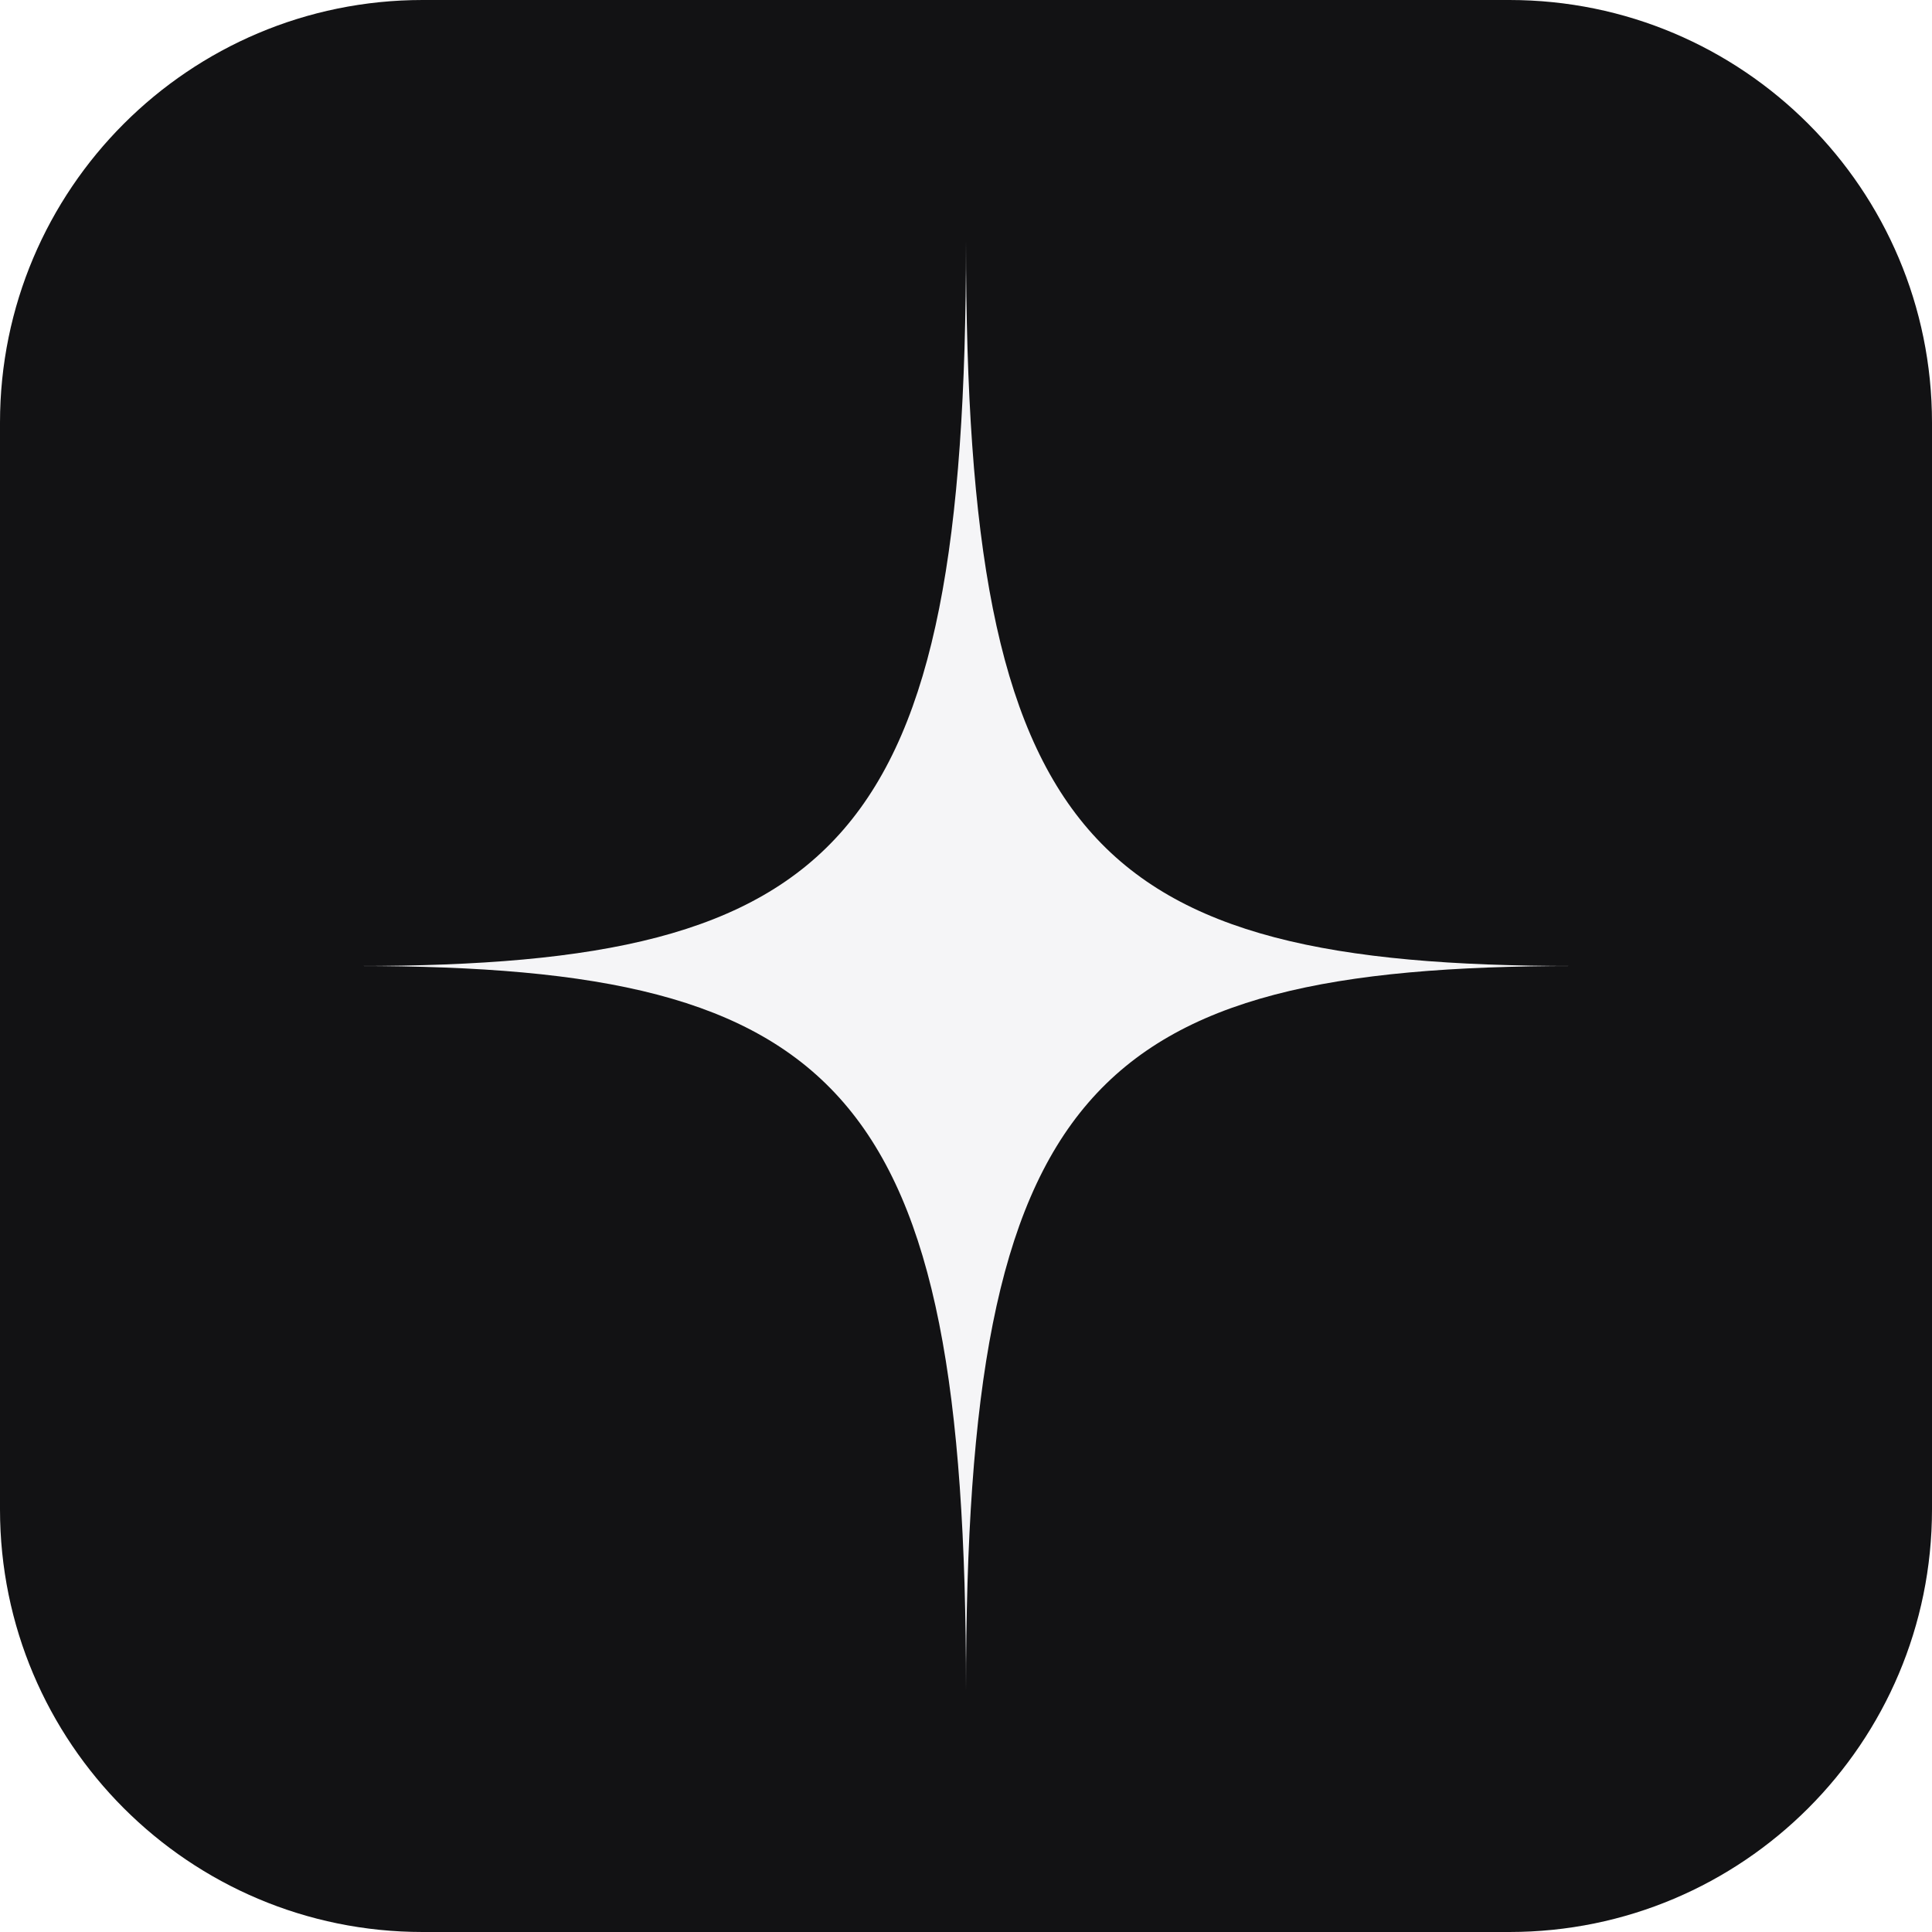
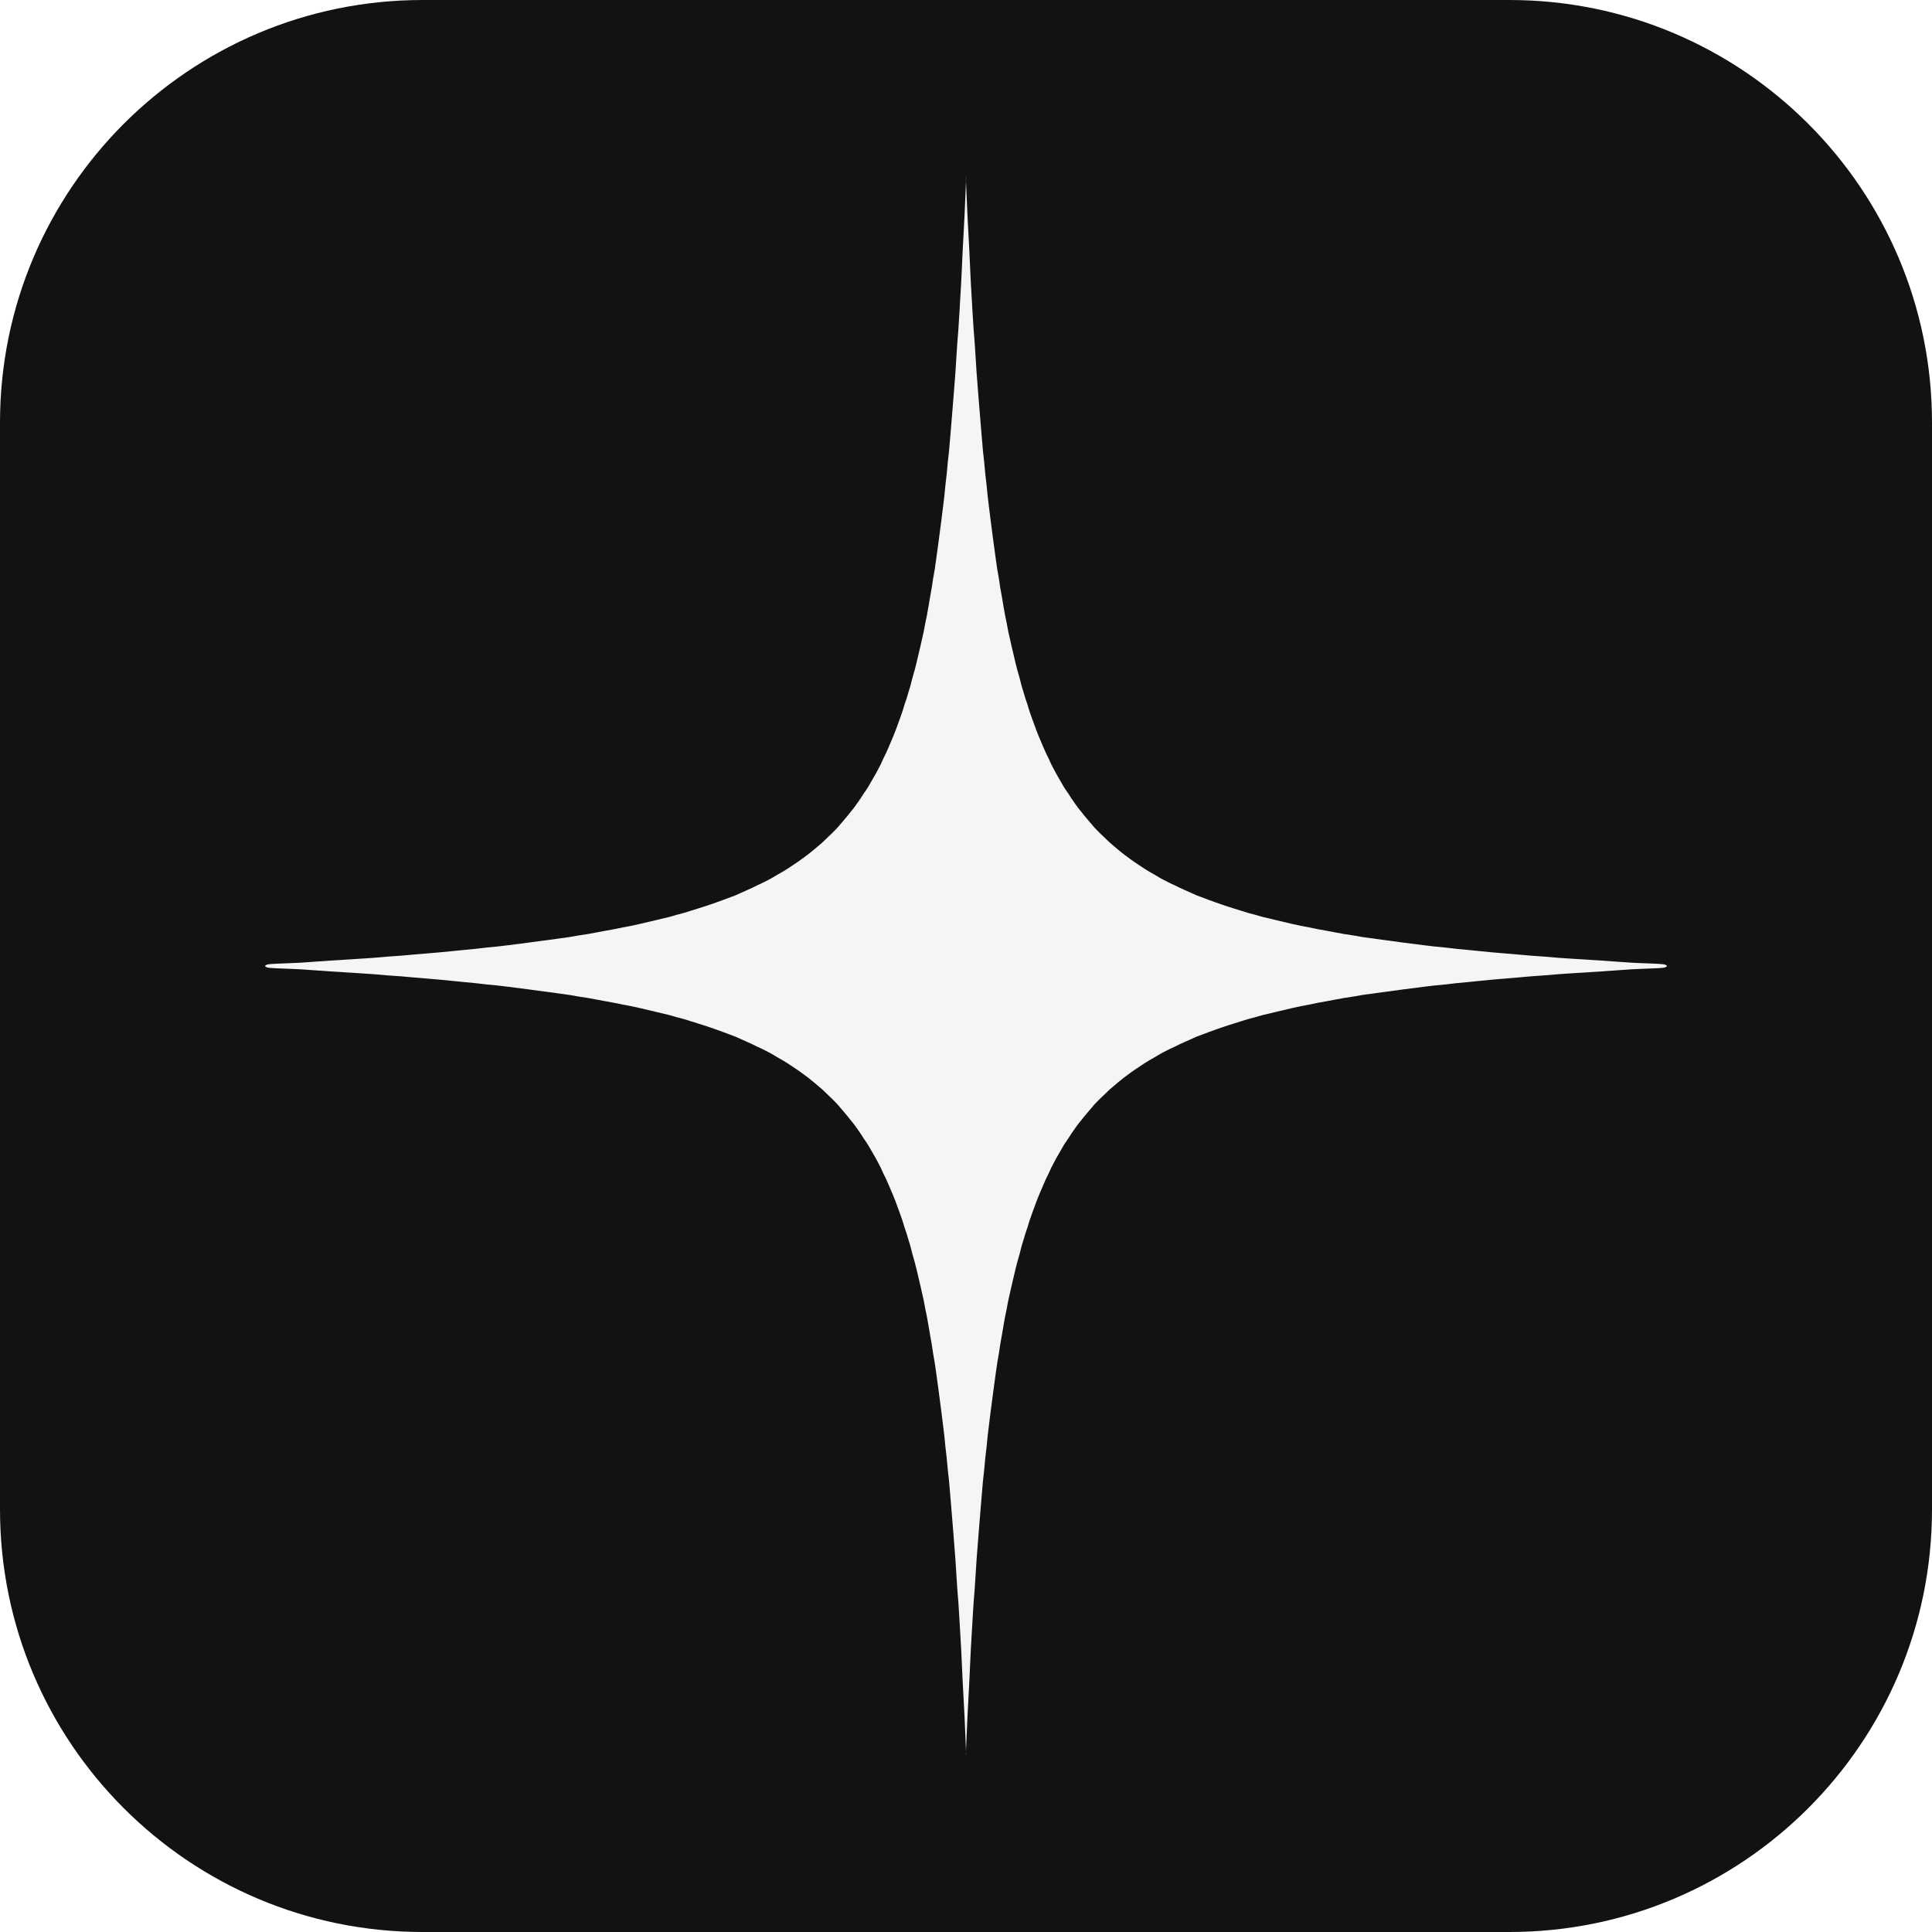
<svg xmlns="http://www.w3.org/2000/svg" viewBox="0 0 64 64">
  <rect width="64" height="64" rx="14" fill="#121214" />
-   <path fill="#f5f5f7" d="M32 8C32 27.92 36.08 32 52.16 32C36.08 32 32 36.08 32 56C32 36.08 27.92 32 11.84 32C27.92 32 32 27.92 32 8Z" />
+   <path fill="#f5f5f7" d="M32 6C32.01 6.2 32.03 6.79 32.05 7.17C32.07 7.56 32.09 7.93 32.11 8.3C32.13 8.66 32.14 9.02 32.16 9.37C32.18 9.72 32.2 10.07 32.22 10.4C32.24 10.74 32.26 11.06 32.29 11.39C32.31 11.71 32.33 12.02 32.35 12.33C32.37 12.64 32.4 12.94 32.42 13.23C32.44 13.52 32.47 13.81 32.49 14.09C32.51 14.37 32.54 14.65 32.56 14.92C32.59 15.19 32.62 15.45 32.64 15.71C32.67 15.96 32.7 16.22 32.72 16.46C32.75 16.71 32.78 16.95 32.81 17.19C32.84 17.42 32.87 17.65 32.9 17.88C32.93 18.1 32.96 18.32 32.99 18.54C33.02 18.76 33.05 18.97 33.09 19.17C33.12 19.38 33.15 19.58 33.19 19.78C33.22 19.98 33.26 20.17 33.29 20.36C33.33 20.55 33.37 20.74 33.4 20.92C33.44 21.1 33.48 21.27 33.52 21.45C33.56 21.62 33.6 21.79 33.64 21.96C33.68 22.12 33.72 22.28 33.77 22.44C33.81 22.6 33.85 22.76 33.9 22.91C33.94 23.06 33.99 23.21 34.04 23.35C34.08 23.5 34.13 23.64 34.18 23.78C34.23 23.92 34.28 24.06 34.33 24.19C34.38 24.32 34.43 24.45 34.49 24.58C34.54 24.71 34.6 24.83 34.65 24.95C34.71 25.07 34.77 25.19 34.82 25.31C34.88 25.43 34.94 25.54 35 25.65C35.06 25.76 35.13 25.87 35.19 25.98C35.25 26.09 35.32 26.19 35.39 26.29C35.45 26.39 35.52 26.49 35.59 26.59C35.66 26.69 35.73 26.79 35.81 26.88C35.88 26.97 35.95 27.06 36.03 27.15C36.11 27.24 36.18 27.33 36.26 27.42C36.34 27.5 36.42 27.59 36.51 27.67C36.59 27.75 36.68 27.83 36.76 27.91C36.85 27.99 36.94 28.06 37.03 28.14C37.12 28.21 37.21 28.29 37.31 28.36C37.4 28.43 37.5 28.5 37.6 28.57C37.7 28.64 37.8 28.7 37.9 28.77C38.01 28.84 38.11 28.9 38.22 28.96C38.33 29.03 38.44 29.09 38.55 29.15C38.67 29.21 38.78 29.27 38.9 29.32C39.02 29.38 39.14 29.44 39.26 29.49C39.39 29.55 39.51 29.6 39.64 29.66C39.77 29.71 39.91 29.76 40.04 29.81C40.18 29.86 40.31 29.91 40.46 29.96C40.6 30.01 40.74 30.05 40.89 30.1C41.04 30.15 41.19 30.19 41.34 30.24C41.49 30.28 41.65 30.32 41.81 30.37C41.97 30.41 42.14 30.45 42.31 30.49C42.48 30.53 42.65 30.57 42.82 30.61C43 30.65 43.18 30.69 43.36 30.72C43.55 30.76 43.74 30.8 43.93 30.83C44.12 30.87 44.32 30.9 44.52 30.94C44.72 30.97 44.92 31 45.13 31.04C45.34 31.07 45.56 31.1 45.78 31.13C46 31.16 46.22 31.19 46.45 31.22C46.68 31.25 46.91 31.28 47.15 31.31C47.39 31.34 47.64 31.37 47.89 31.39C48.14 31.42 48.39 31.45 48.65 31.47C48.92 31.5 49.18 31.52 49.46 31.55C49.73 31.57 50.01 31.6 50.29 31.62C50.58 31.65 50.87 31.67 51.17 31.69C51.47 31.72 51.77 31.74 52.09 31.76C52.4 31.78 52.72 31.8 53.04 31.82C53.37 31.84 53.7 31.87 54.04 31.89C54.38 31.91 54.91 31.92 55.09 31.94C55.26 31.97 55.26 32.03 55.09 32.06C54.91 32.08 54.38 32.09 54.04 32.11C53.7 32.13 53.37 32.16 53.04 32.18C52.72 32.2 52.4 32.22 52.09 32.24C51.77 32.26 51.47 32.28 51.17 32.31C50.87 32.33 50.58 32.35 50.29 32.38C50.01 32.4 49.73 32.43 49.46 32.45C49.18 32.48 48.92 32.5 48.65 32.53C48.39 32.55 48.14 32.58 47.89 32.61C47.64 32.63 47.39 32.66 47.15 32.69C46.91 32.72 46.68 32.75 46.45 32.78C46.22 32.81 46 32.84 45.78 32.87C45.56 32.9 45.34 32.93 45.13 32.96C44.92 33 44.72 33.03 44.52 33.06C44.32 33.1 44.12 33.13 43.93 33.17C43.74 33.2 43.55 33.24 43.36 33.28C43.18 33.31 43 33.35 42.82 33.39C42.65 33.43 42.48 33.47 42.31 33.51C42.14 33.55 41.97 33.59 41.81 33.63C41.65 33.68 41.49 33.72 41.34 33.76C41.19 33.81 41.04 33.85 40.89 33.9C40.74 33.95 40.6 33.99 40.46 34.04C40.31 34.09 40.18 34.14 40.04 34.19C39.91 34.24 39.77 34.29 39.64 34.34C39.51 34.4 39.39 34.45 39.26 34.51C39.14 34.56 39.02 34.62 38.9 34.68C38.78 34.73 38.67 34.79 38.55 34.85C38.44 34.91 38.33 34.97 38.22 35.04C38.11 35.1 38.01 35.16 37.9 35.23C37.8 35.3 37.7 35.36 37.6 35.43C37.5 35.5 37.4 35.57 37.31 35.64C37.21 35.71 37.12 35.79 37.03 35.86C36.94 35.94 36.85 36.01 36.76 36.09C36.68 36.17 36.59 36.25 36.51 36.33C36.42 36.41 36.34 36.5 36.26 36.58C36.18 36.67 36.11 36.76 36.03 36.85C35.95 36.94 35.88 37.03 35.81 37.12C35.73 37.21 35.66 37.31 35.59 37.41C35.52 37.51 35.45 37.61 35.39 37.71C35.32 37.81 35.25 37.91 35.19 38.02C35.13 38.13 35.06 38.24 35 38.35C34.94 38.46 34.88 38.57 34.82 38.69C34.77 38.81 34.71 38.93 34.65 39.05C34.6 39.17 34.54 39.29 34.49 39.42C34.43 39.55 34.38 39.68 34.33 39.81C34.28 39.94 34.23 40.08 34.18 40.22C34.13 40.36 34.08 40.5 34.04 40.65C33.99 40.79 33.94 40.94 33.9 41.09C33.85 41.24 33.81 41.4 33.77 41.56C33.72 41.72 33.68 41.88 33.64 42.04C33.6 42.21 33.56 42.38 33.52 42.55C33.48 42.73 33.44 42.9 33.4 43.08C33.37 43.26 33.33 43.45 33.29 43.64C33.26 43.83 33.22 44.02 33.19 44.22C33.15 44.42 33.12 44.62 33.09 44.83C33.05 45.03 33.02 45.24 32.99 45.46C32.96 45.68 32.93 45.9 32.9 46.12C32.87 46.35 32.84 46.58 32.81 46.81C32.78 47.05 32.75 47.29 32.72 47.54C32.7 47.78 32.67 48.04 32.64 48.29C32.62 48.55 32.59 48.81 32.56 49.08C32.54 49.35 32.51 49.63 32.49 49.91C32.47 50.19 32.44 50.48 32.42 50.77C32.4 51.06 32.37 51.36 32.35 51.67C32.33 51.98 32.31 52.29 32.29 52.61C32.26 52.94 32.24 53.26 32.22 53.6C32.2 53.93 32.18 54.28 32.16 54.63C32.14 54.98 32.13 55.34 32.11 55.7C32.09 56.07 32.07 56.44 32.05 56.83C32.03 57.21 32.01 57.8 32 58C31.99 58.2 32.01 58.2 32 58C31.99 57.8 31.97 57.21 31.95 56.83C31.93 56.44 31.91 56.07 31.89 55.7C31.87 55.34 31.86 54.98 31.84 54.63C31.82 54.28 31.8 53.93 31.78 53.6C31.76 53.26 31.74 52.94 31.71 52.61C31.69 52.29 31.67 51.98 31.65 51.67C31.63 51.36 31.6 51.06 31.58 50.77C31.56 50.48 31.53 50.19 31.51 49.91C31.49 49.63 31.46 49.35 31.44 49.08C31.41 48.81 31.38 48.55 31.36 48.29C31.33 48.04 31.3 47.78 31.28 47.54C31.25 47.29 31.22 47.05 31.19 46.81C31.16 46.58 31.13 46.35 31.1 46.12C31.07 45.9 31.04 45.68 31.01 45.46C30.98 45.24 30.95 45.03 30.91 44.83C30.88 44.62 30.85 44.42 30.81 44.22C30.78 44.02 30.74 43.83 30.71 43.64C30.67 43.45 30.63 43.26 30.6 43.08C30.56 42.9 30.52 42.73 30.48 42.55C30.44 42.38 30.4 42.21 30.36 42.04C30.32 41.88 30.28 41.72 30.23 41.56C30.19 41.4 30.15 41.24 30.1 41.09C30.06 40.94 30.01 40.79 29.96 40.65C29.92 40.5 29.87 40.36 29.82 40.22C29.77 40.08 29.72 39.94 29.67 39.81C29.62 39.68 29.57 39.55 29.51 39.42C29.46 39.29 29.4 39.17 29.35 39.05C29.29 38.93 29.23 38.81 29.18 38.69C29.12 38.57 29.06 38.46 29 38.35C28.94 38.24 28.87 38.13 28.81 38.02C28.75 37.91 28.68 37.81 28.61 37.71C28.55 37.61 28.48 37.51 28.41 37.41C28.34 37.31 28.27 37.21 28.19 37.12C28.12 37.03 28.05 36.94 27.97 36.85C27.89 36.76 27.82 36.67 27.74 36.58C27.66 36.5 27.58 36.41 27.49 36.33C27.41 36.25 27.32 36.17 27.24 36.09C27.15 36.01 27.06 35.94 26.97 35.86C26.88 35.79 26.79 35.71 26.69 35.64C26.6 35.57 26.5 35.5 26.4 35.43C26.3 35.36 26.2 35.3 26.1 35.23C25.99 35.16 25.89 35.1 25.78 35.04C25.67 34.97 25.56 34.91 25.45 34.85C25.33 34.79 25.22 34.73 25.1 34.68C24.98 34.62 24.86 34.56 24.74 34.51C24.61 34.45 24.49 34.4 24.36 34.34C24.23 34.29 24.09 34.24 23.96 34.19C23.82 34.14 23.69 34.09 23.54 34.04C23.4 33.99 23.26 33.95 23.11 33.9C22.96 33.85 22.81 33.81 22.66 33.76C22.51 33.72 22.35 33.68 22.19 33.63C22.03 33.59 21.86 33.55 21.69 33.51C21.52 33.47 21.35 33.43 21.18 33.39C21 33.35 20.82 33.31 20.64 33.28C20.45 33.24 20.26 33.2 20.07 33.17C19.88 33.13 19.68 33.1 19.48 33.06C19.28 33.03 19.08 33 18.87 32.96C18.66 32.93 18.44 32.9 18.22 32.87C18 32.84 17.78 32.81 17.55 32.78C17.32 32.75 17.09 32.72 16.85 32.69C16.61 32.66 16.36 32.63 16.11 32.61C15.86 32.58 15.61 32.55 15.35 32.53C15.08 32.5 14.82 32.48 14.54 32.45C14.27 32.43 13.99 32.4 13.71 32.38C13.42 32.35 13.13 32.33 12.83 32.31C12.53 32.28 12.23 32.26 11.91 32.24C11.6 32.22 11.28 32.2 10.96 32.18C10.63 32.16 10.3 32.13 9.96 32.11C9.62 32.09 9.09 32.08 8.91 32.06C8.74 32.03 8.74 31.97 8.91 31.94C9.09 31.92 9.62 31.91 9.96 31.89C10.3 31.87 10.63 31.84 10.96 31.82C11.28 31.8 11.6 31.78 11.91 31.76C12.23 31.74 12.53 31.72 12.83 31.69C13.13 31.67 13.42 31.65 13.71 31.62C13.99 31.6 14.27 31.57 14.54 31.55C14.82 31.52 15.08 31.5 15.35 31.47C15.61 31.45 15.86 31.42 16.11 31.39C16.36 31.37 16.61 31.34 16.85 31.31C17.09 31.28 17.32 31.25 17.55 31.22C17.78 31.19 18 31.16 18.22 31.13C18.44 31.1 18.66 31.07 18.87 31.04C19.08 31 19.28 30.97 19.48 30.94C19.68 30.9 19.88 30.87 20.07 30.83C20.26 30.8 20.45 30.76 20.64 30.72C20.82 30.69 21 30.65 21.18 30.61C21.35 30.57 21.52 30.53 21.69 30.49C21.86 30.45 22.03 30.41 22.19 30.37C22.35 30.32 22.51 30.28 22.66 30.24C22.81 30.19 22.96 30.15 23.11 30.1C23.26 30.05 23.4 30.01 23.54 29.96C23.69 29.91 23.82 29.86 23.96 29.81C24.09 29.76 24.23 29.71 24.36 29.66C24.49 29.6 24.61 29.55 24.74 29.49C24.86 29.44 24.98 29.38 25.1 29.32C25.22 29.27 25.33 29.21 25.45 29.15C25.56 29.09 25.67 29.03 25.78 28.96C25.89 28.9 25.99 28.84 26.1 28.77C26.2 28.7 26.3 28.64 26.4 28.57C26.5 28.5 26.6 28.43 26.69 28.36C26.79 28.29 26.88 28.21 26.97 28.14C27.06 28.06 27.15 27.99 27.24 27.91C27.32 27.83 27.41 27.75 27.49 27.67C27.58 27.59 27.66 27.5 27.74 27.42C27.82 27.33 27.89 27.24 27.97 27.15C28.05 27.06 28.12 26.97 28.19 26.88C28.27 26.79 28.34 26.69 28.41 26.59C28.48 26.49 28.55 26.39 28.61 26.29C28.68 26.19 28.75 26.09 28.81 25.98C28.87 25.87 28.94 25.76 29 25.65C29.06 25.54 29.12 25.43 29.18 25.31C29.23 25.19 29.29 25.07 29.35 24.95C29.4 24.83 29.46 24.71 29.51 24.58C29.57 24.45 29.62 24.32 29.67 24.19C29.72 24.06 29.77 23.92 29.82 23.78C29.87 23.64 29.92 23.5 29.96 23.35C30.01 23.21 30.06 23.06 30.1 22.91C30.15 22.76 30.19 22.6 30.23 22.44C30.28 22.28 30.32 22.12 30.36 21.96C30.4 21.79 30.44 21.62 30.48 21.45C30.52 21.27 30.56 21.1 30.6 20.92C30.63 20.74 30.67 20.55 30.71 20.36C30.74 20.17 30.78 19.98 30.81 19.78C30.85 19.58 30.88 19.38 30.91 19.17C30.95 18.97 30.98 18.76 31.01 18.54C31.04 18.32 31.07 18.1 31.1 17.88C31.13 17.65 31.16 17.42 31.19 17.19C31.22 16.95 31.25 16.71 31.28 16.46C31.3 16.22 31.33 15.96 31.36 15.71C31.38 15.45 31.41 15.19 31.44 14.92C31.46 14.65 31.49 14.37 31.51 14.09C31.53 13.81 31.56 13.52 31.58 13.23C31.6 12.94 31.63 12.64 31.65 12.33C31.67 12.02 31.69 11.71 31.71 11.39C31.74 11.06 31.76 10.74 31.78 10.4C31.8 10.07 31.82 9.72 31.84 9.37C31.86 9.02 31.87 8.66 31.89 8.3C31.91 7.93 31.93 7.56 31.95 7.17C31.97 6.79 31.99 6.2 32 6C32.01 5.8 31.99 5.8 32 6Z" />
</svg>
